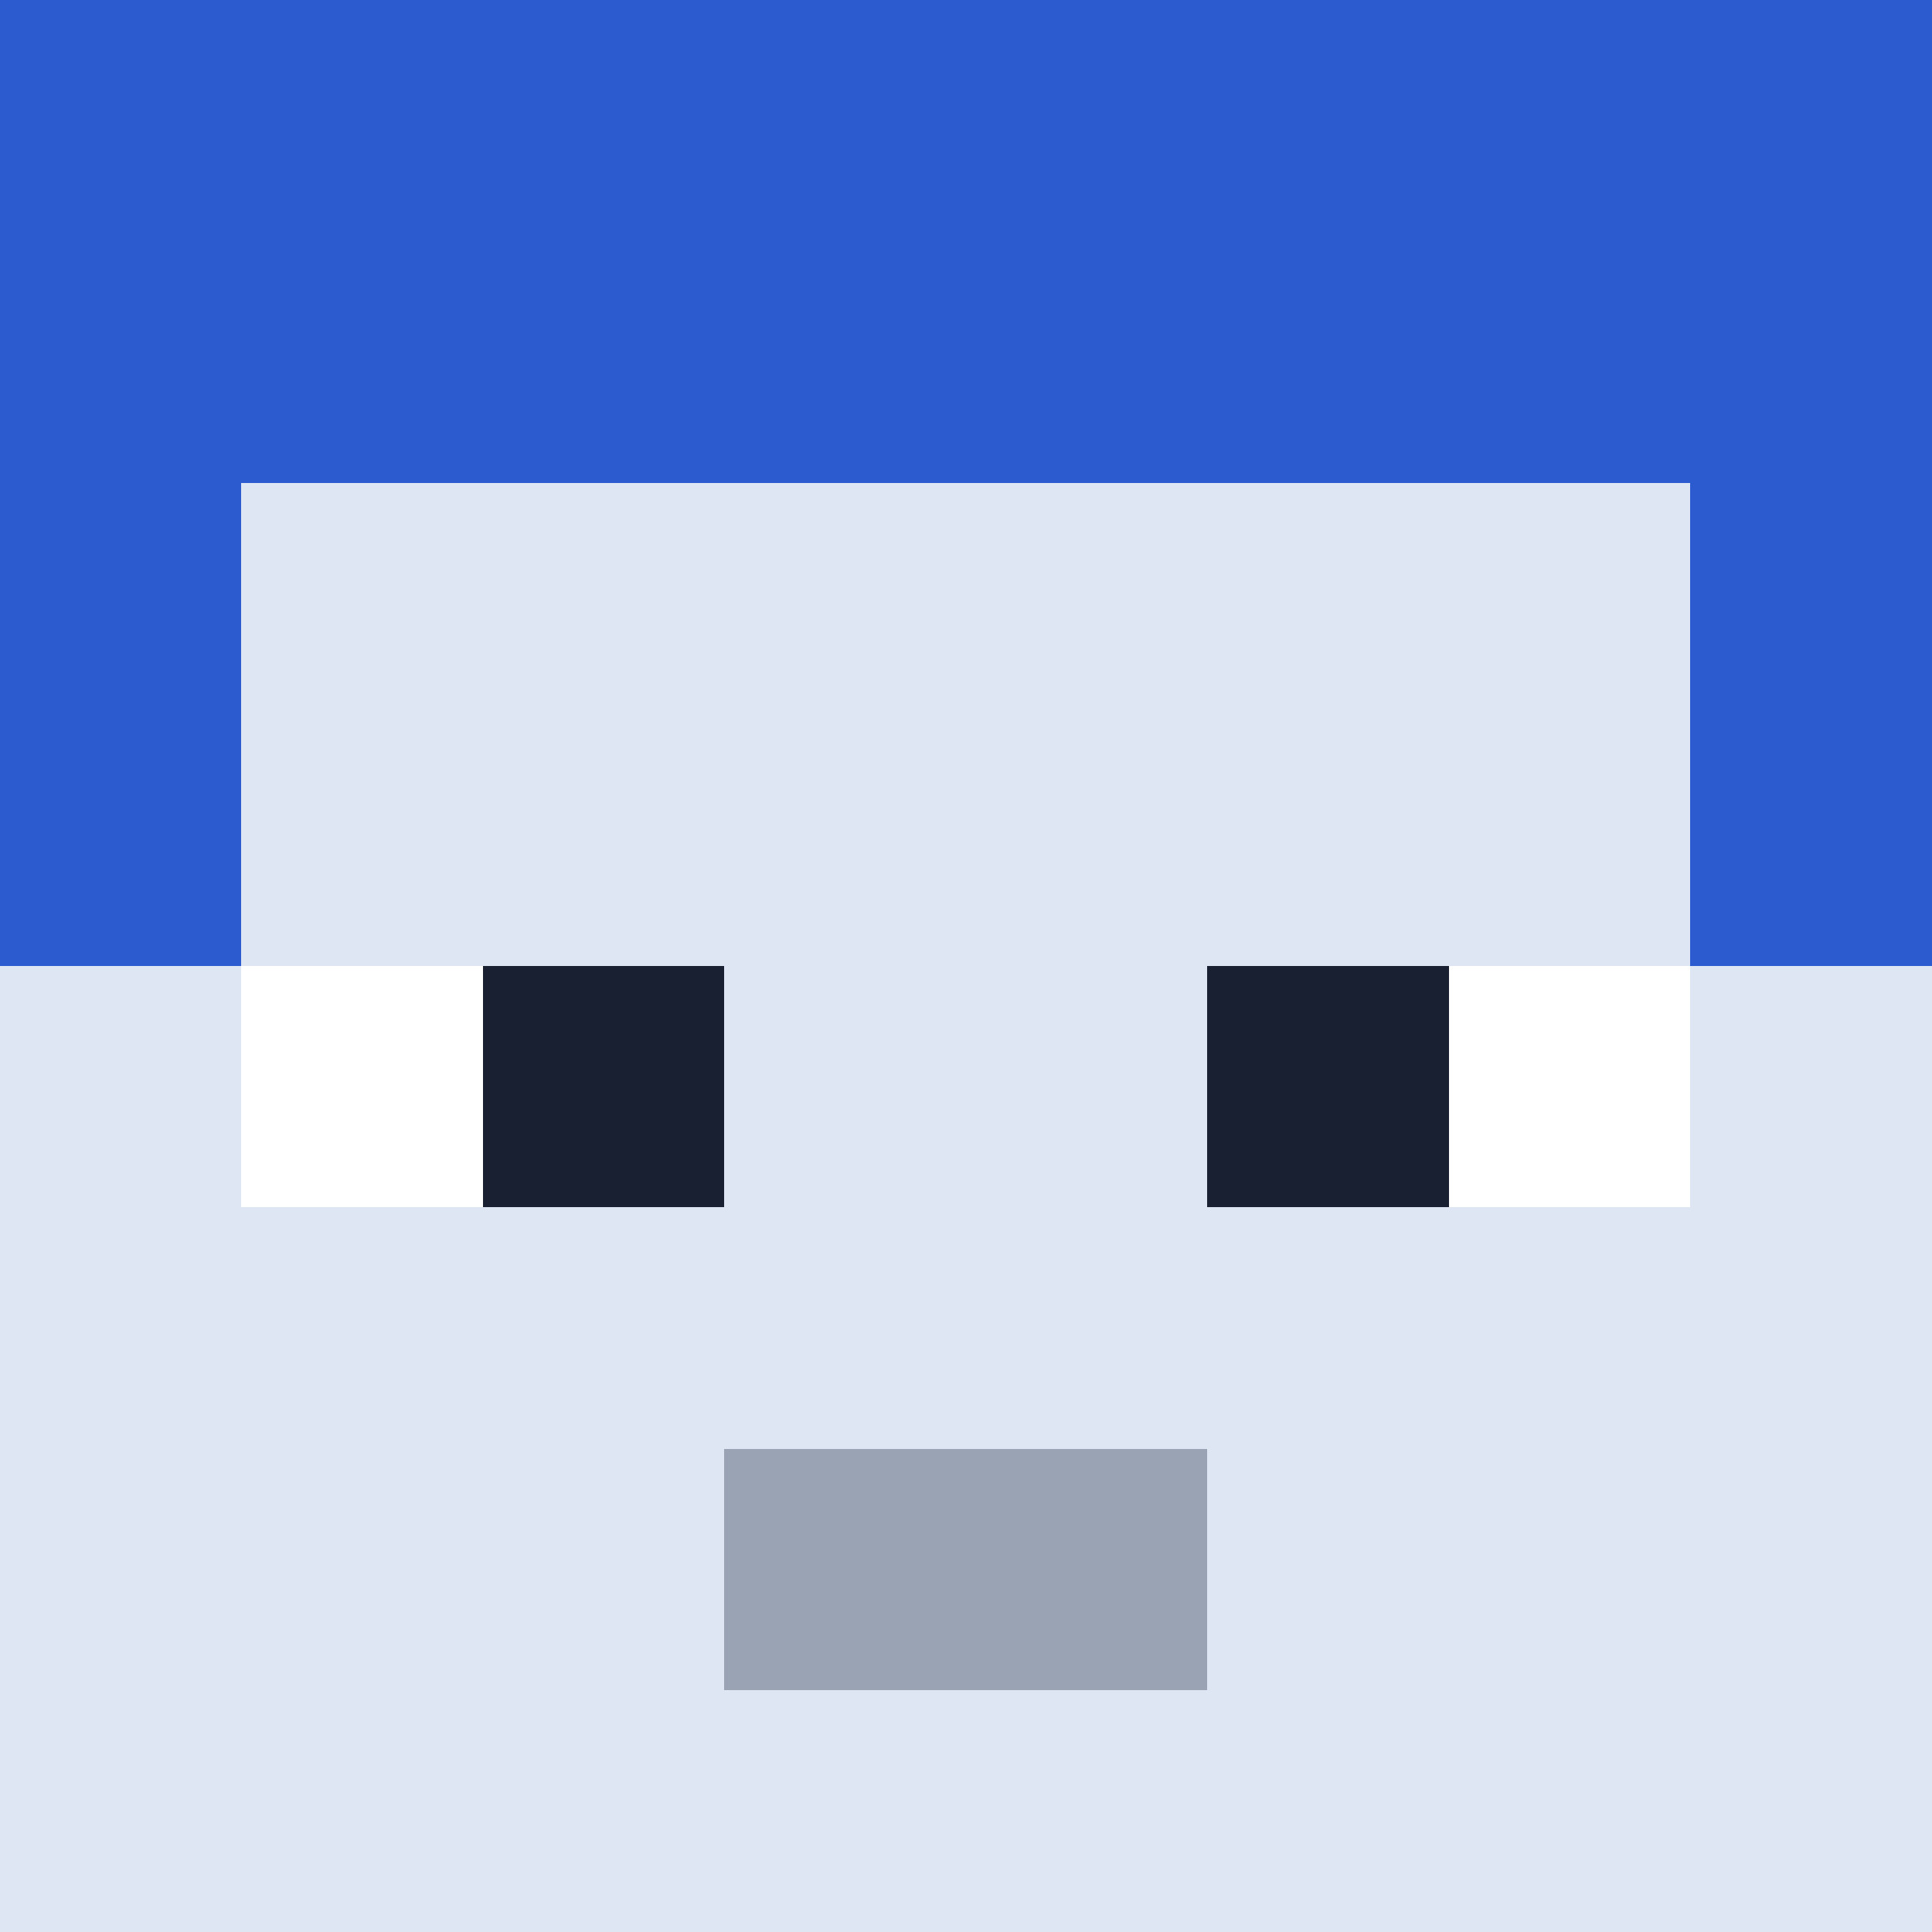
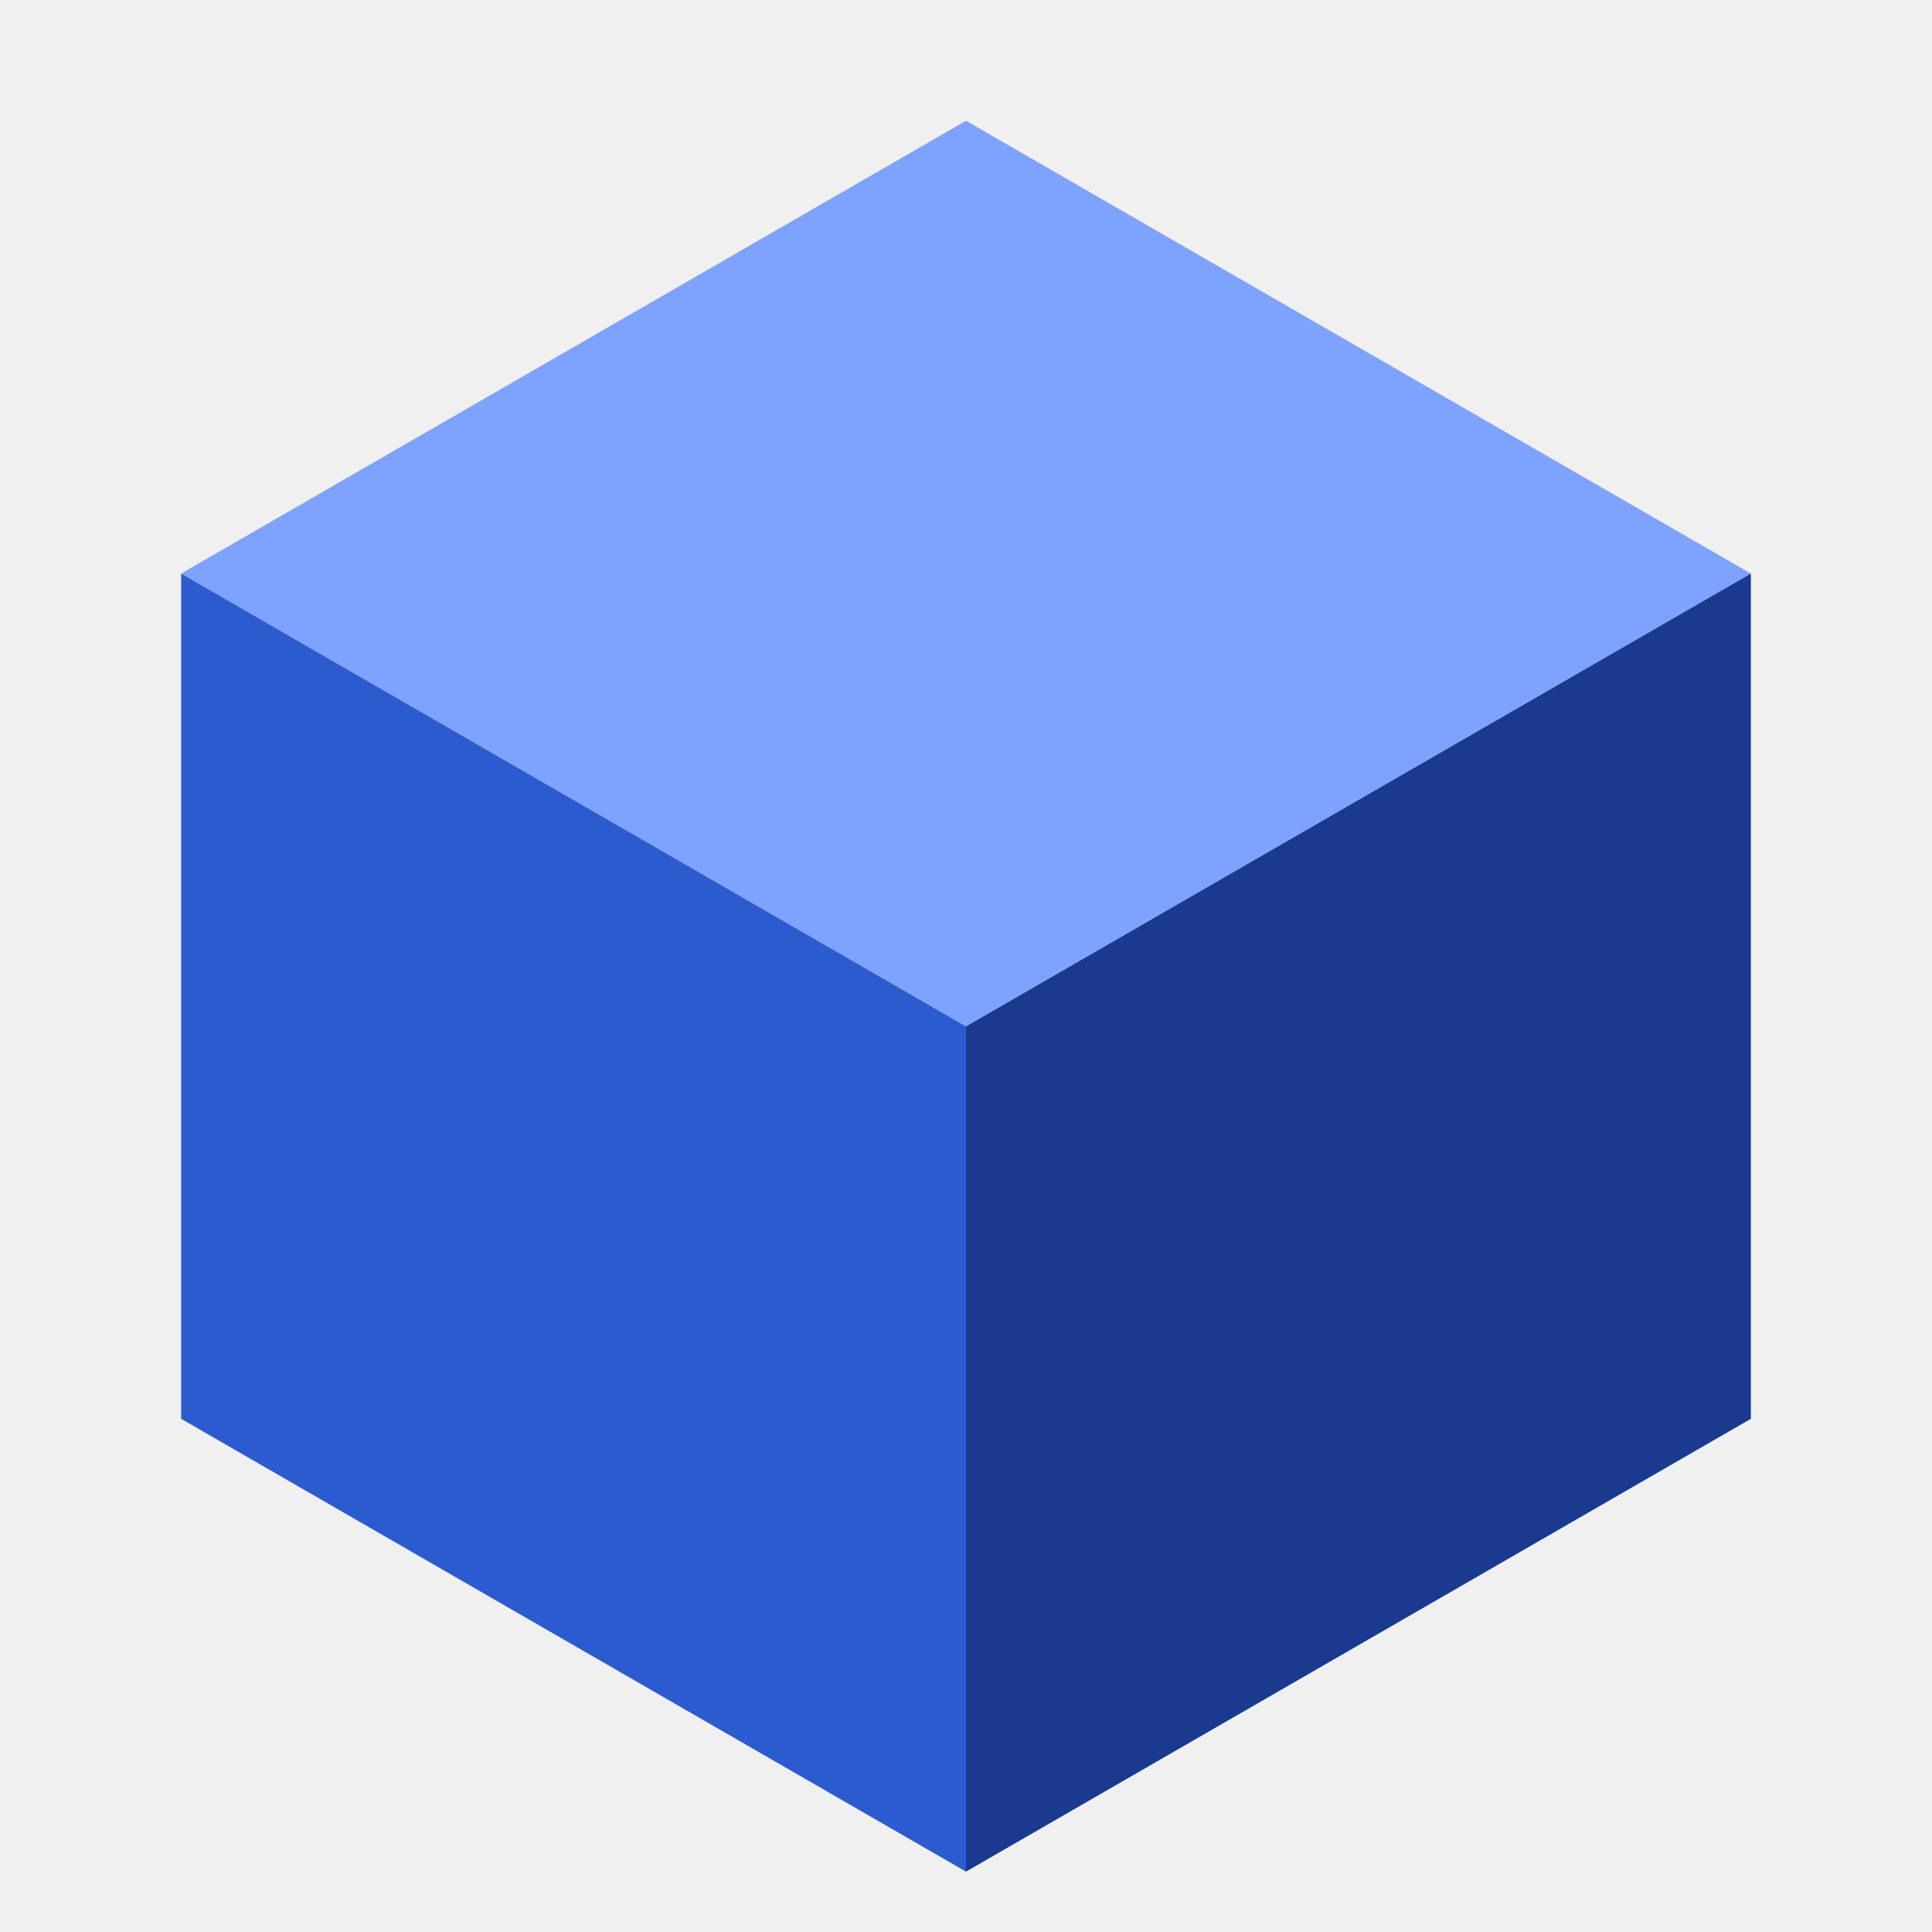
- <svg xmlns="http://www.w3.org/2000/svg" viewBox="0 0 8 8" shape-rendering="crispEdges">
-   <rect width="8" height="8" fill="#2c5bd0" />
-   <rect y="2" width="8" height="6" fill="#dfe6f3" />
-   <rect x="0" y="2" width="1" height="2" fill="#2c5bd0" />
-   <rect x="7" y="2" width="1" height="2" fill="#2c5bd0" />
-   <rect x="1" y="4" width="2" height="1" fill="#ffffff" />
-   <rect x="5" y="4" width="2" height="1" fill="#ffffff" />
-   <rect x="2" y="4" width="1" height="1" fill="#182032" />
-   <rect x="5" y="4" width="1" height="1" fill="#182032" />
-   <rect x="3" y="6" width="2" height="1" fill="#9aa3b3" />
+ <svg xmlns="http://www.w3.org/2000/svg" viewBox="0 0 32 32">
+   <path d="M16 2 29 9.5 16 17 3 9.5z" fill="#7ea2ff" />
+   <path d="M3 9.5 16 17v14L3 23.5z" fill="#2c5bd0" />
+   <path d="M29 9.5 16 17v14l13-7.5z" fill="#1a3a8f" />
</svg>
